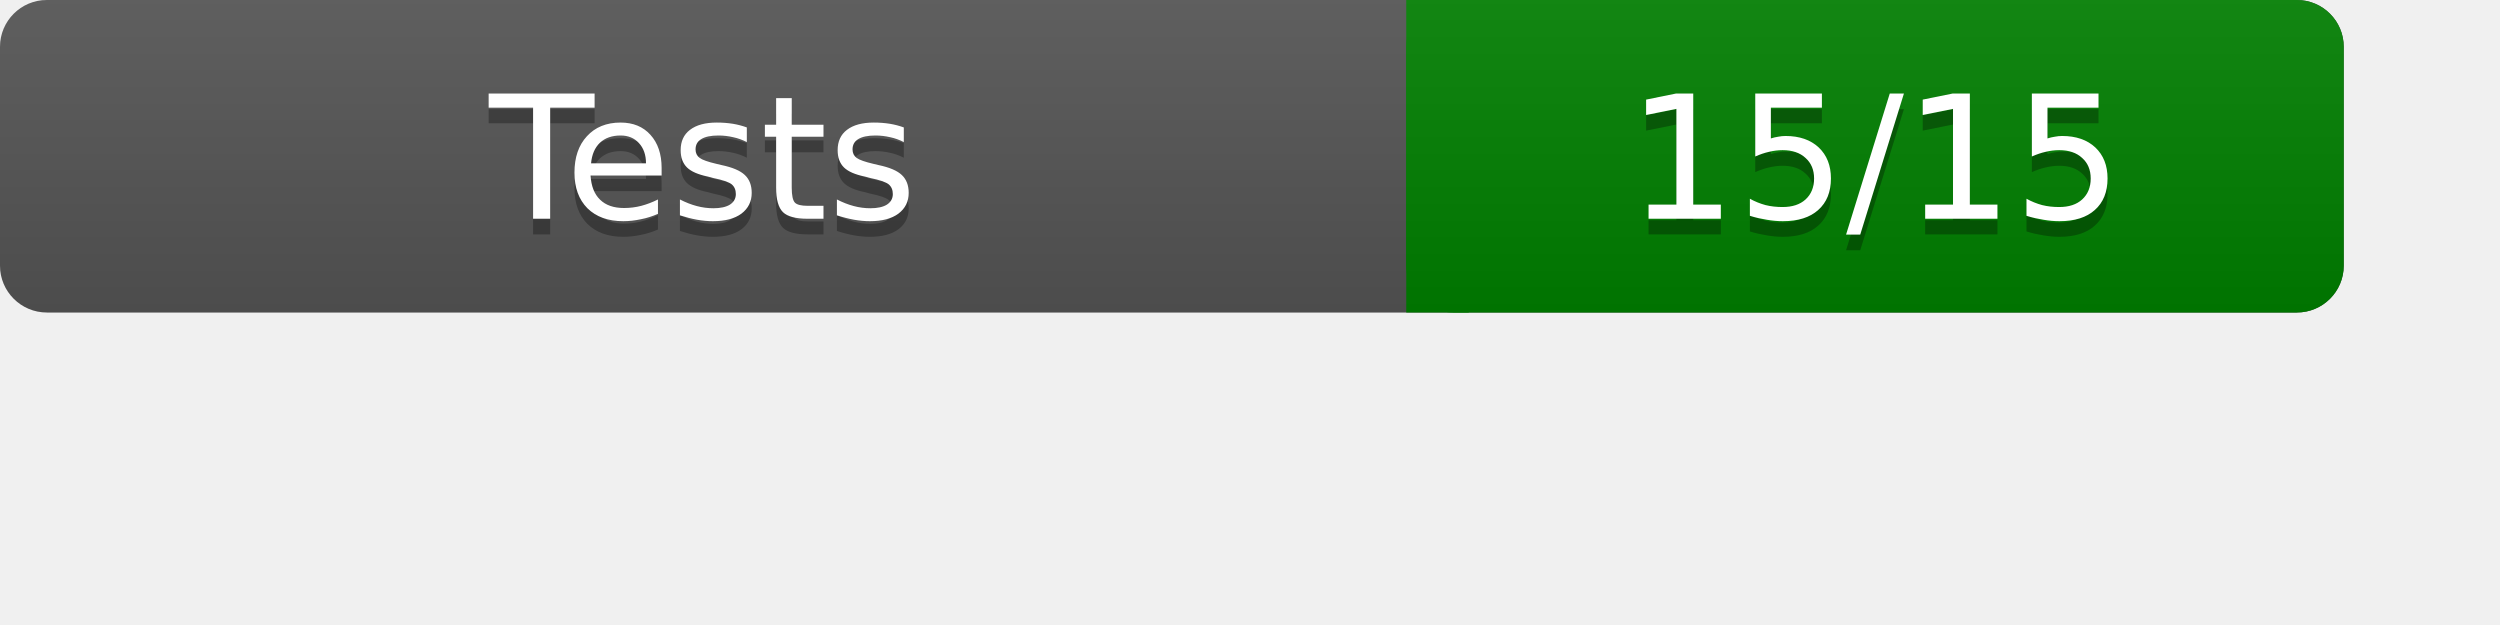
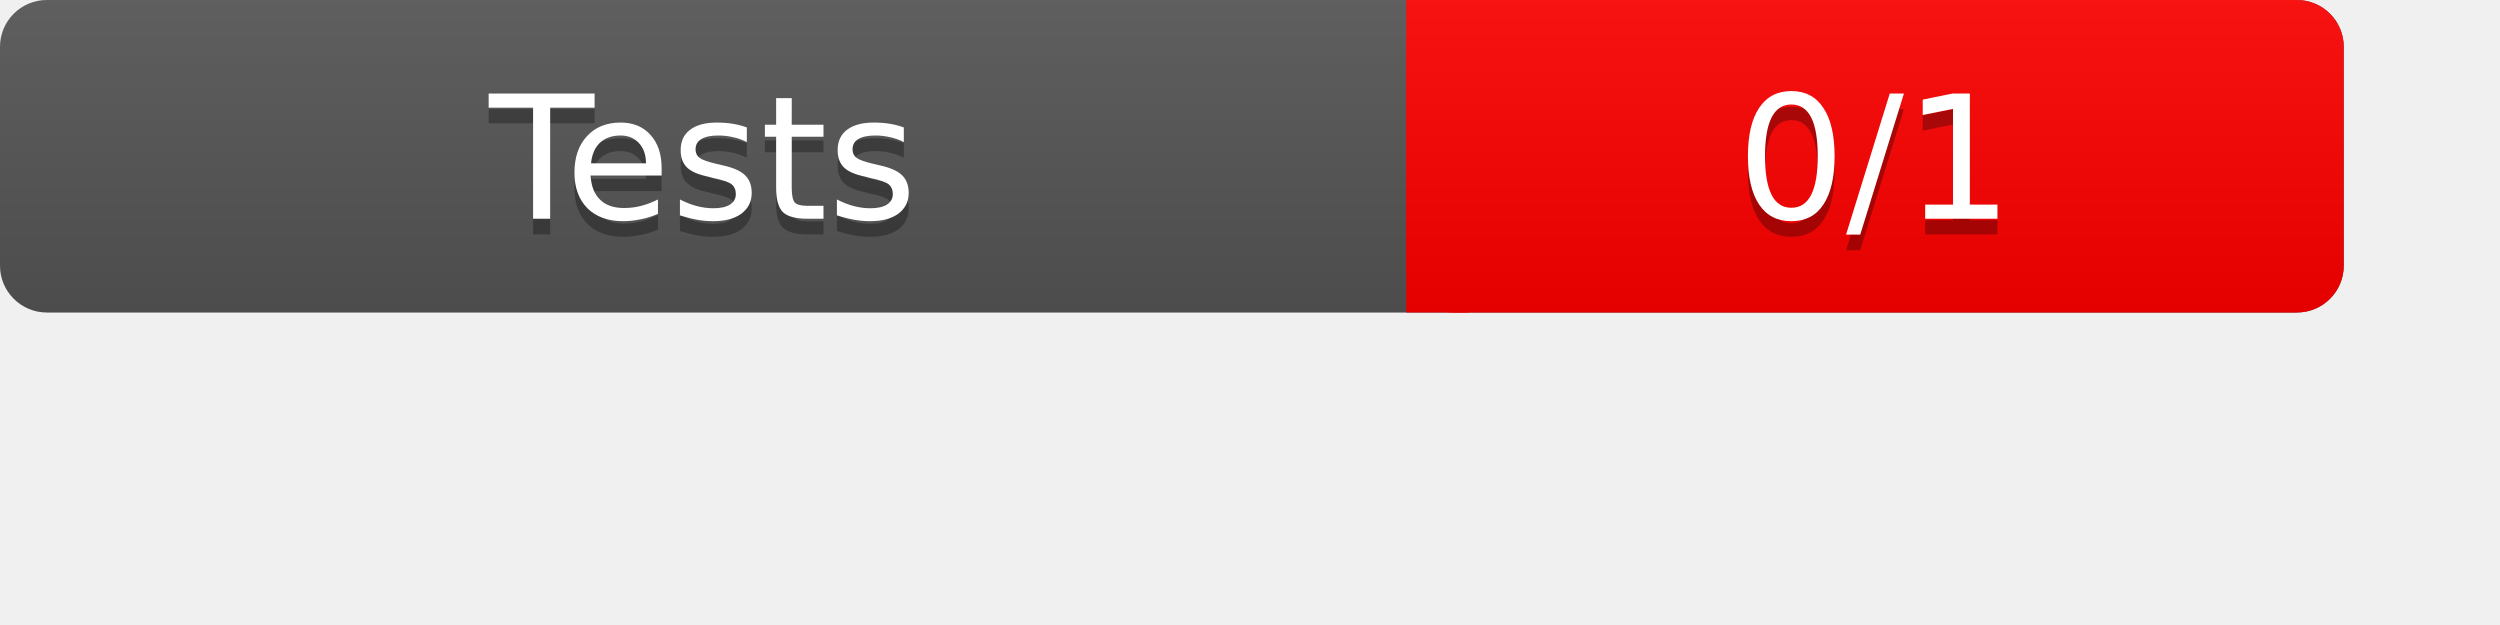
<svg xmlns="http://www.w3.org/2000/svg" width="160" height="40" role="img" aria-label="Test Results">
  <linearGradient id="a" x2="0" y2="100%">
    <stop offset="0" stop-color="#bbb" stop-opacity=".1" />
    <stop offset="1" stop-opacity=".1" />
  </linearGradient>
  <rect rx="3" width="150" height="20" fill="#555" />
-   <rect rx="3" x="90" width="60" height="20" fill="green" />
-   <path fill="green" d="M90 0h4v20h-4z" />
+   <rect rx="3" x="90" width="60" height="20" fill="red" />
+   <path fill="red" d="M90 0h4v20h-4z" />
  <rect rx="3" width="150" height="20" fill="url(#a)" />
  <g fill="#fff" text-anchor="middle" font-family="Verdana,DejaVu Sans,sans-serif" font-size="11">
    <text x="45" y="15" fill="#010101" fill-opacity=".3">Tests</text>
    <text x="45" y="14">Tests</text>
-     <text x="120" y="15" fill="#010101" fill-opacity=".3">15/15</text>
-     <text x="120" y="14">15/15</text>
+     <text x="120" y="15" fill="#010101" fill-opacity=".3">0/1</text>
+     <text x="120" y="14">0/1</text>
  </g>
</svg>
